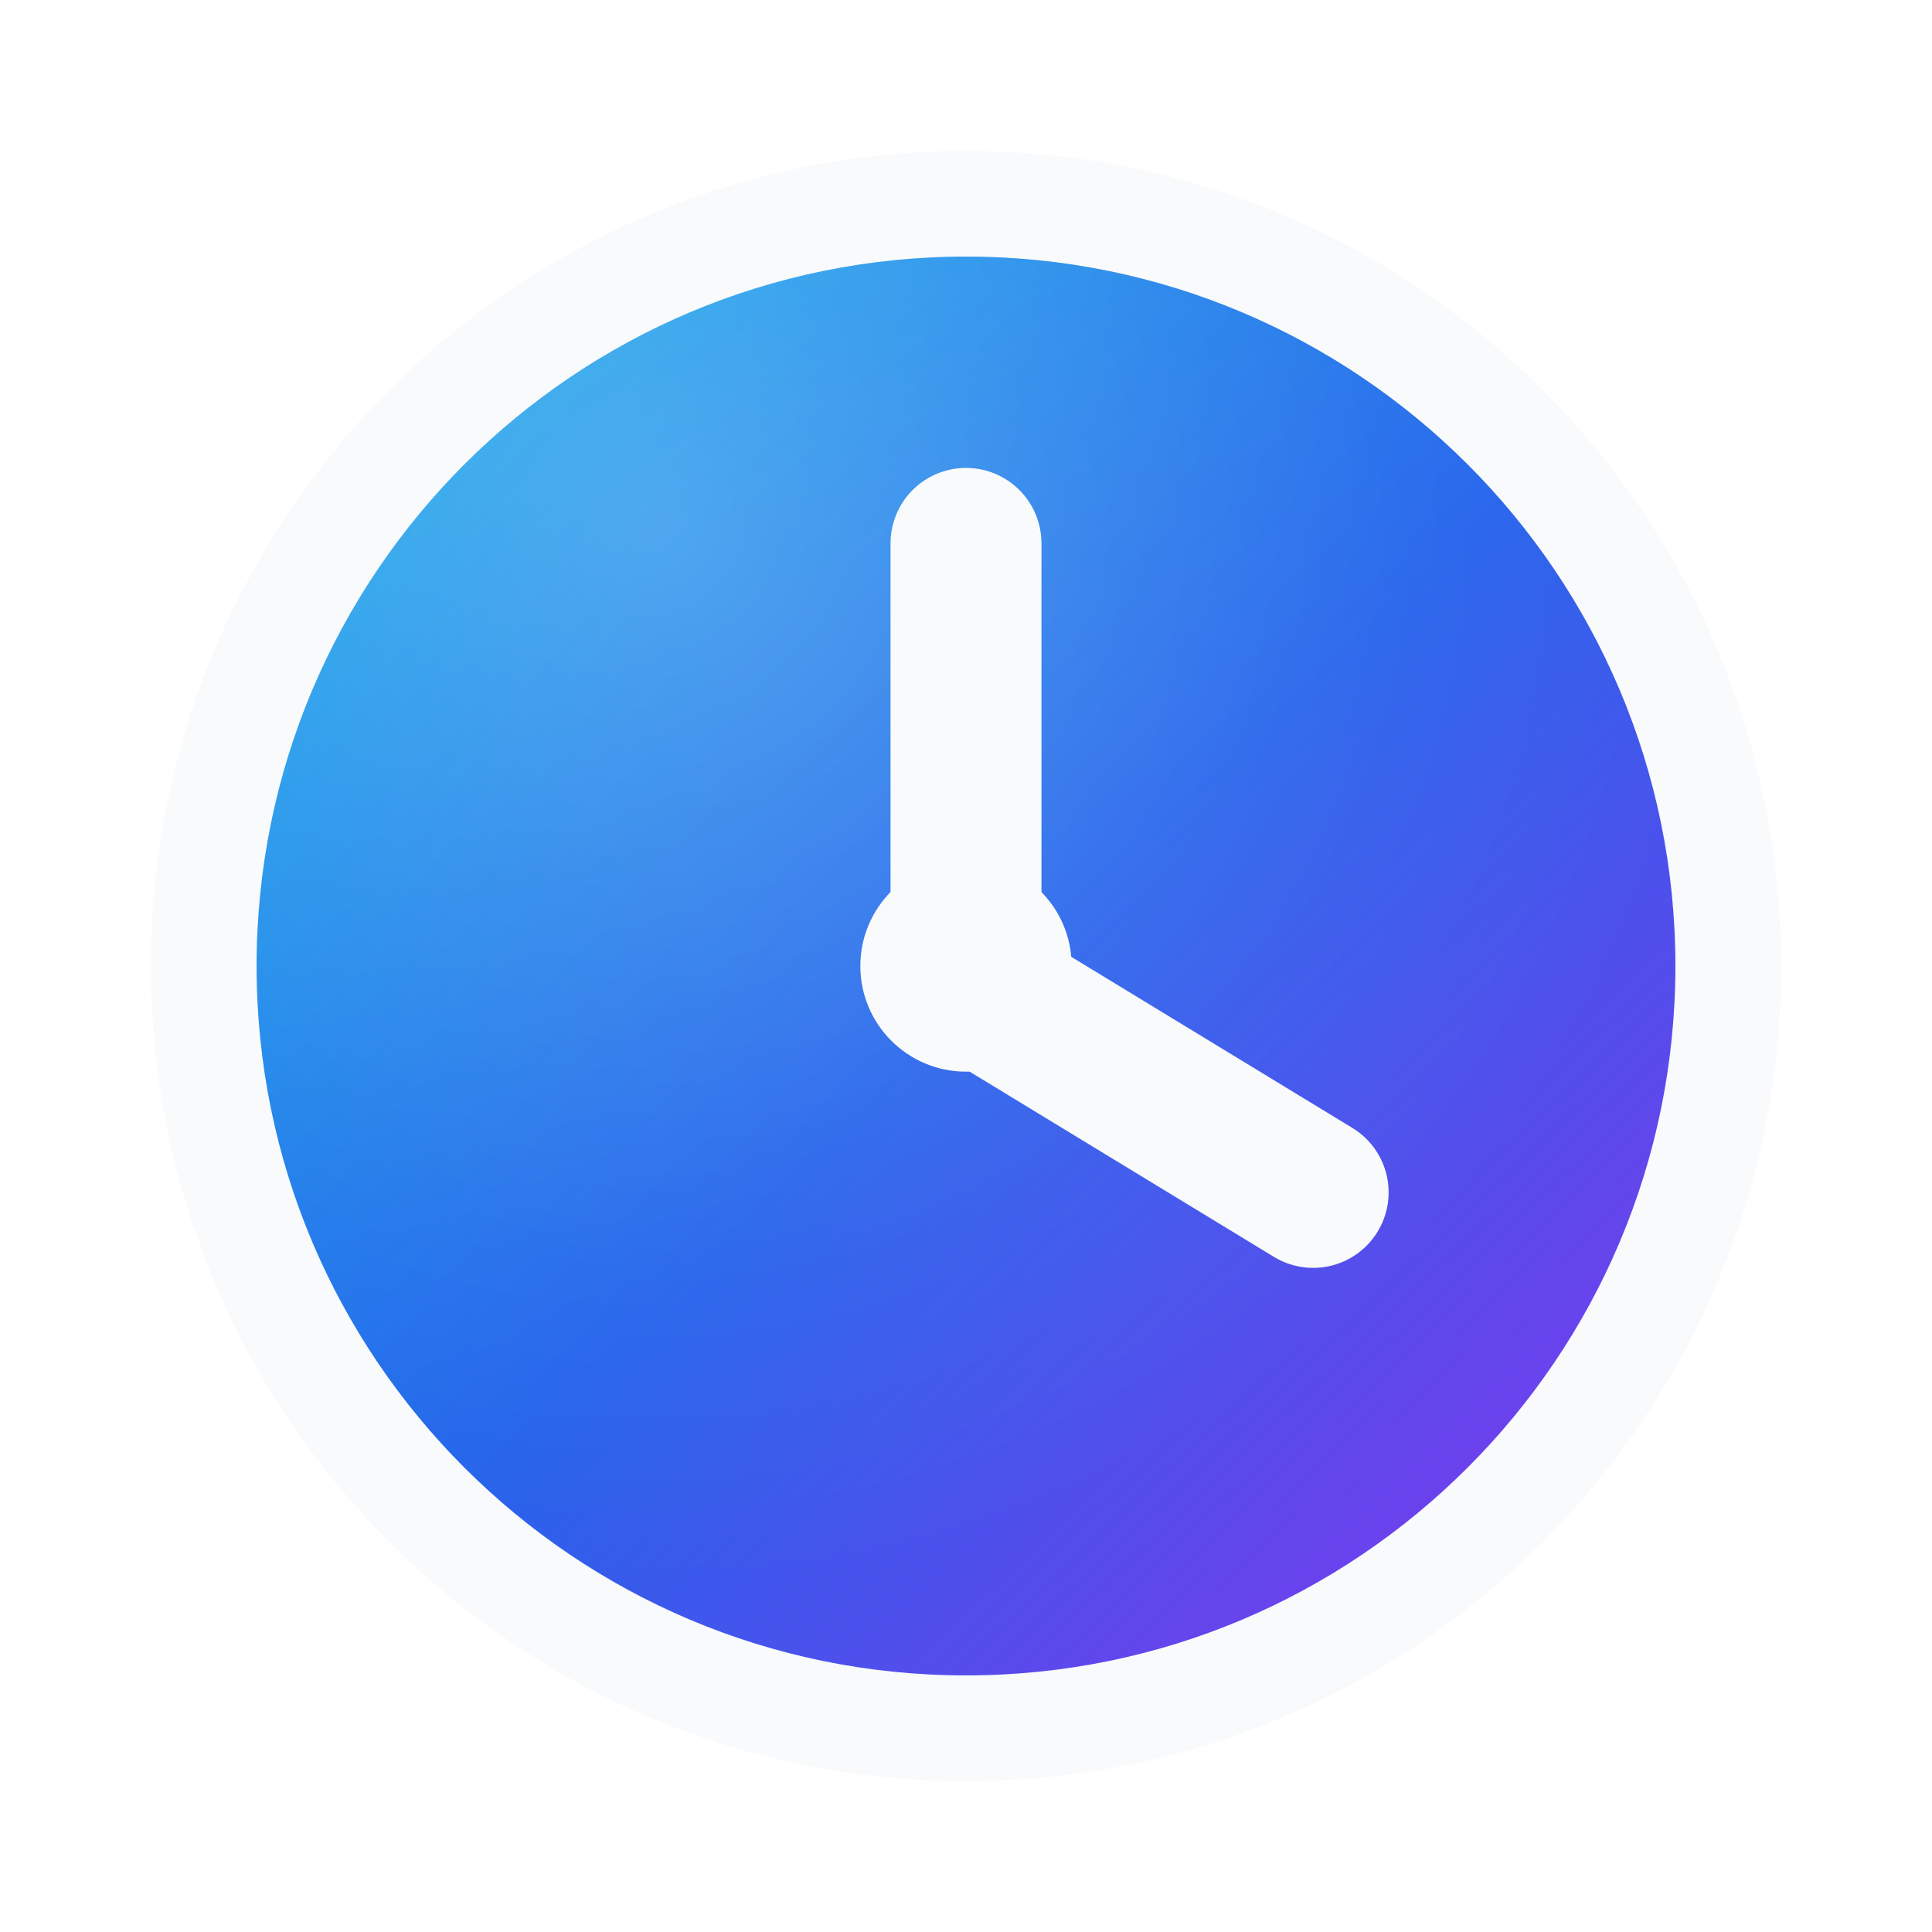
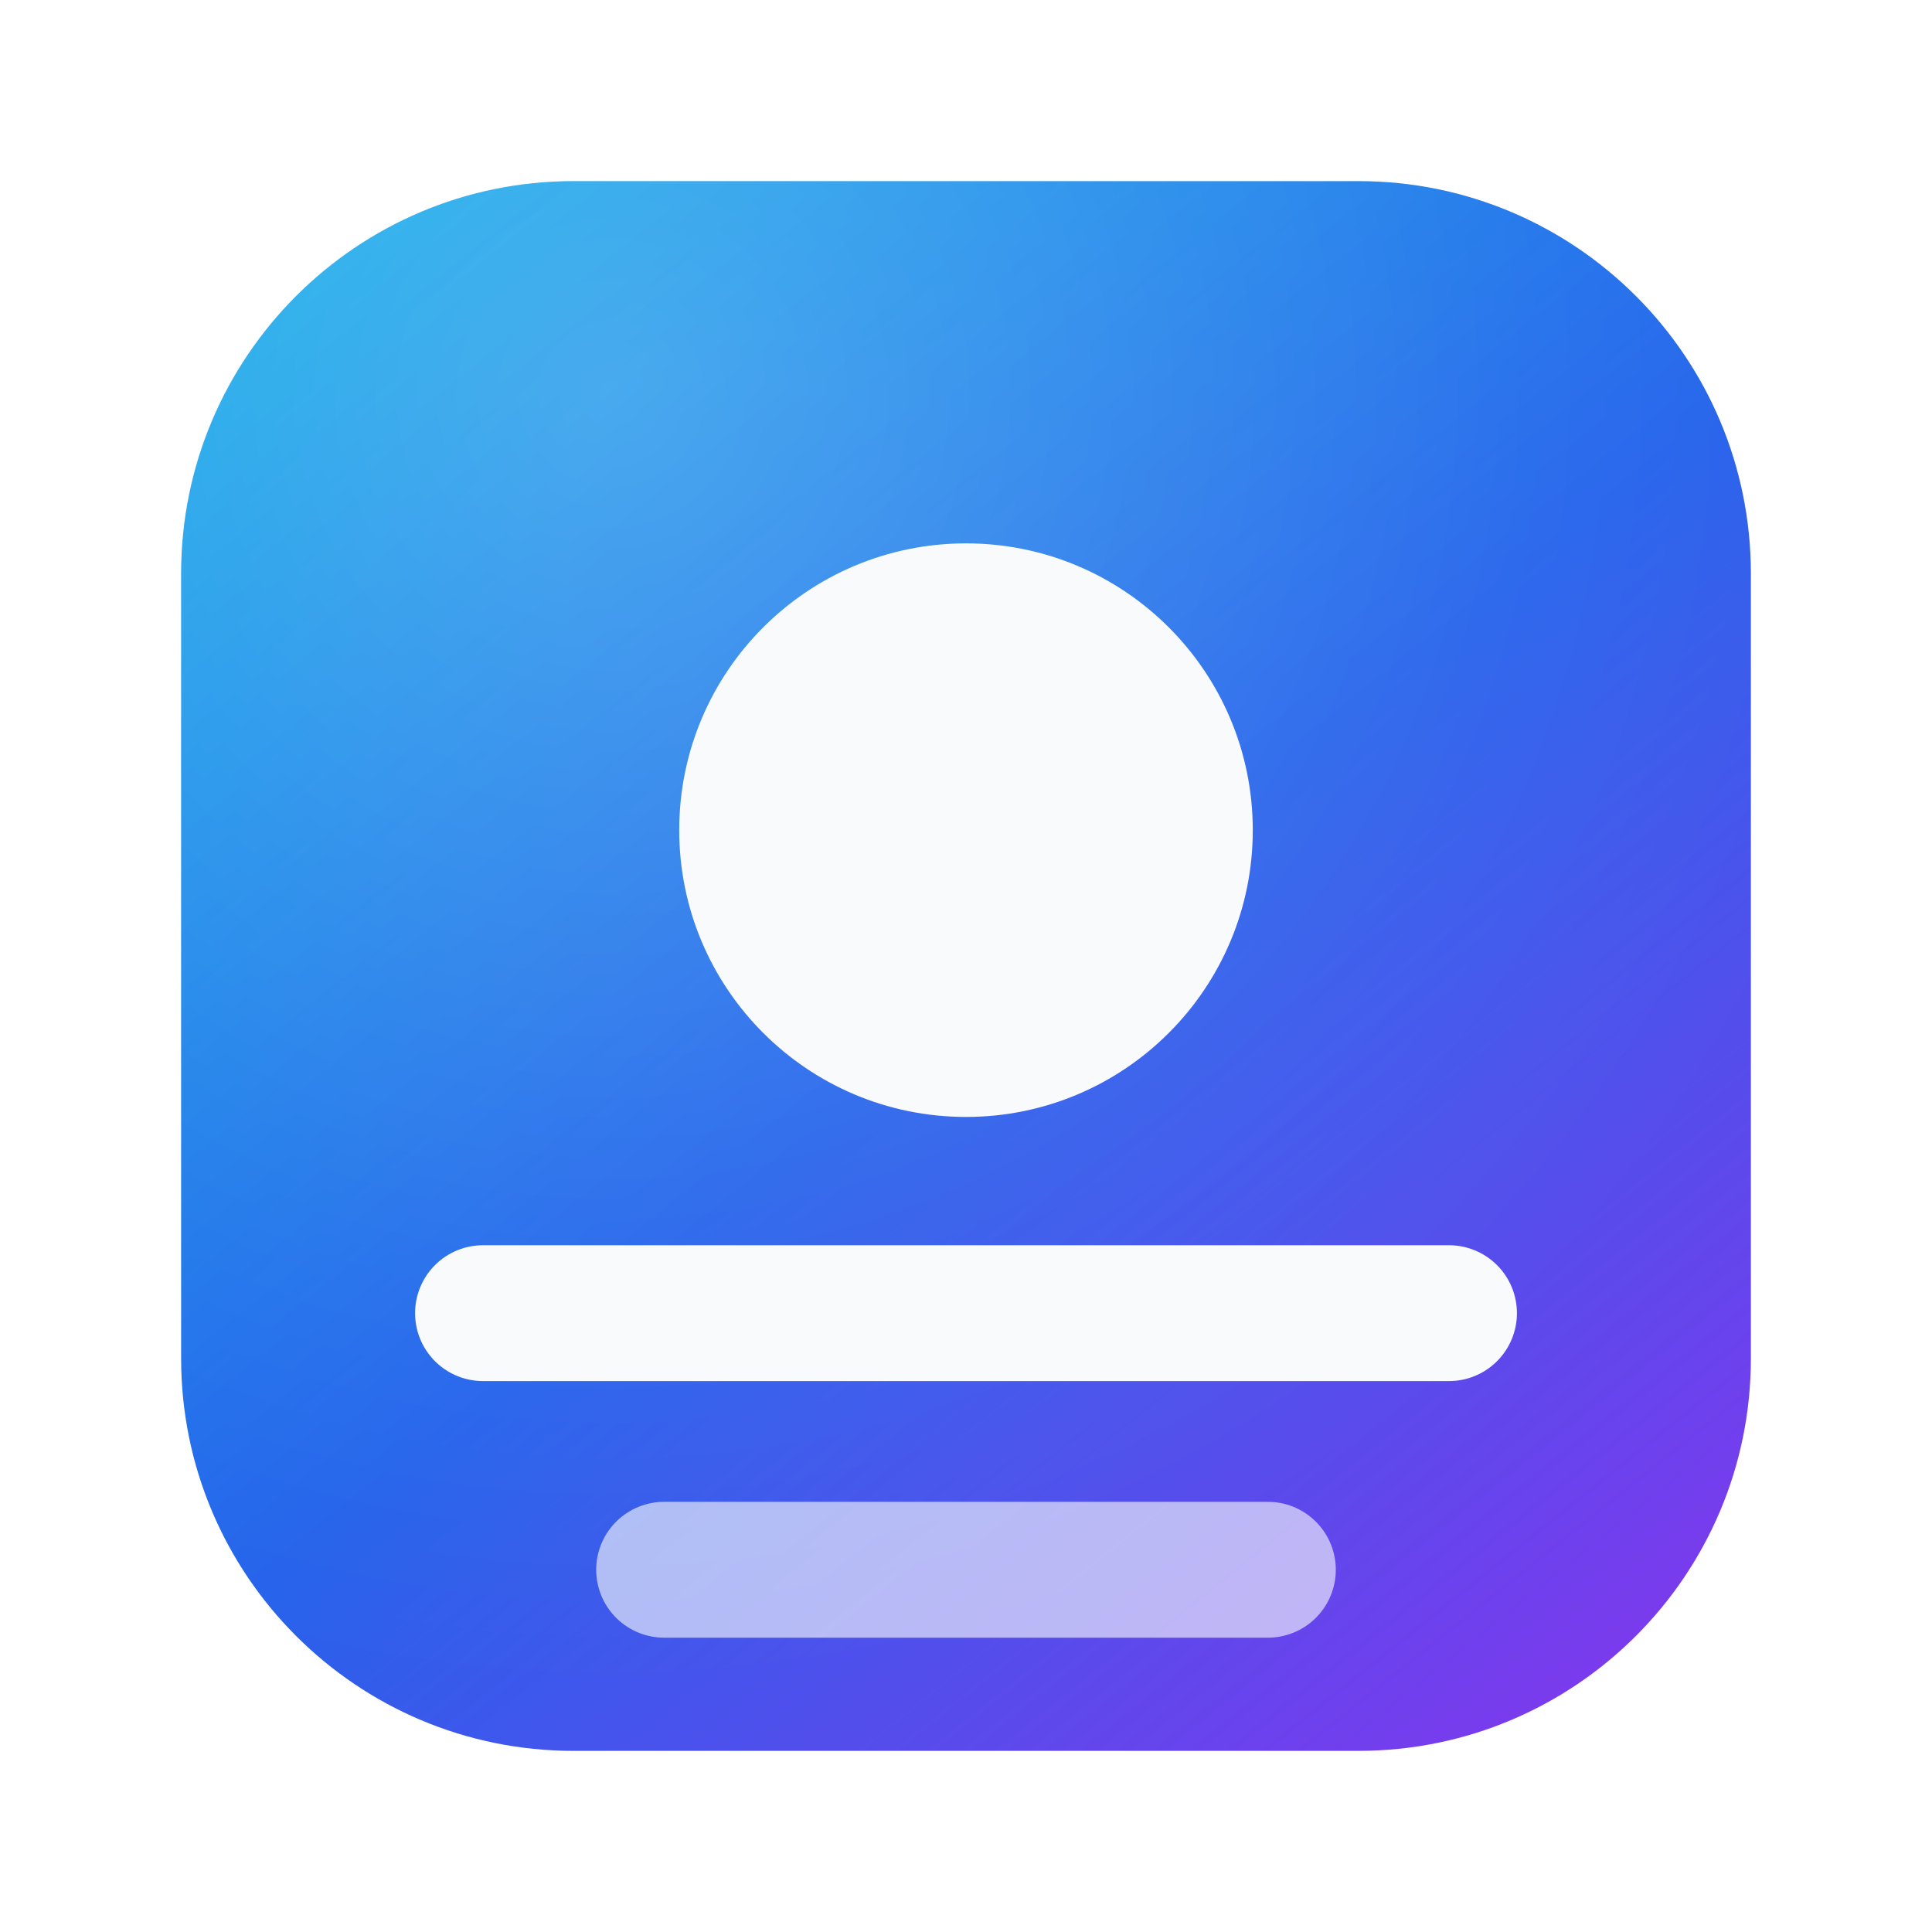
<svg xmlns="http://www.w3.org/2000/svg" viewBox="0 0 128 128" role="img" aria-labelledby="title desc">
  <defs>
-     <linearGradient id="clockboardFace" x1="24" x2="104" y1="22" y2="106" gradientUnits="userSpaceOnUse">
+     <linearGradient id="dayboardFace" x1="24" x2="104" y1="14" y2="114" gradientUnits="userSpaceOnUse">
      <stop stop-color="#0ea5e9" />
      <stop offset="0.52" stop-color="#2563eb" />
      <stop offset="1" stop-color="#7c3aed" />
    </linearGradient>
-     <radialGradient id="clockboardLight" cx="0" cy="0" r="1" gradientTransform="matrix(46 54 -54 46 43 34)" gradientUnits="userSpaceOnUse">
-       <stop stop-color="#ffffff" stop-opacity="0.24" />
+     <radialGradient id="dayboardLight" cx="0" cy="0" r="1" gradientTransform="matrix(56 66 -66 56 40 26)" gradientUnits="userSpaceOnUse">
+       <stop stop-color="#ffffff" stop-opacity="0.22" />
      <stop offset="0.72" stop-color="#ffffff" stop-opacity="0.04" />
      <stop offset="1" stop-color="#ffffff" stop-opacity="0" />
    </radialGradient>
  </defs>
-   <circle cx="64" cy="64" r="54" fill="#f8fafc" />
-   <circle cx="64" cy="64" r="47" fill="url(#clockboardFace)" />
-   <circle cx="64" cy="64" r="47" fill="url(#clockboardLight)" />
-   <path d="M64 36v29l23 14" fill="none" stroke="#f8fafc" stroke-width="10" stroke-linecap="round" stroke-linejoin="round" />
-   <circle cx="64" cy="64" r="7" fill="#f8fafc" />
+   <rect x="12" y="12" width="104" height="104" rx="26" fill="url(#dayboardFace)" />
+   <rect x="12" y="12" width="104" height="104" rx="26" fill="url(#dayboardLight)" />
+   <circle cx="64" cy="55" r="19" fill="#f8fafc" />
+   <path d="M32 87h64" fill="none" stroke="#f8fafc" stroke-width="9" stroke-linecap="round" />
+   <path d="M44 104h40" fill="none" stroke="#f8fafc" stroke-opacity="0.62" stroke-width="9" stroke-linecap="round" />
</svg>
